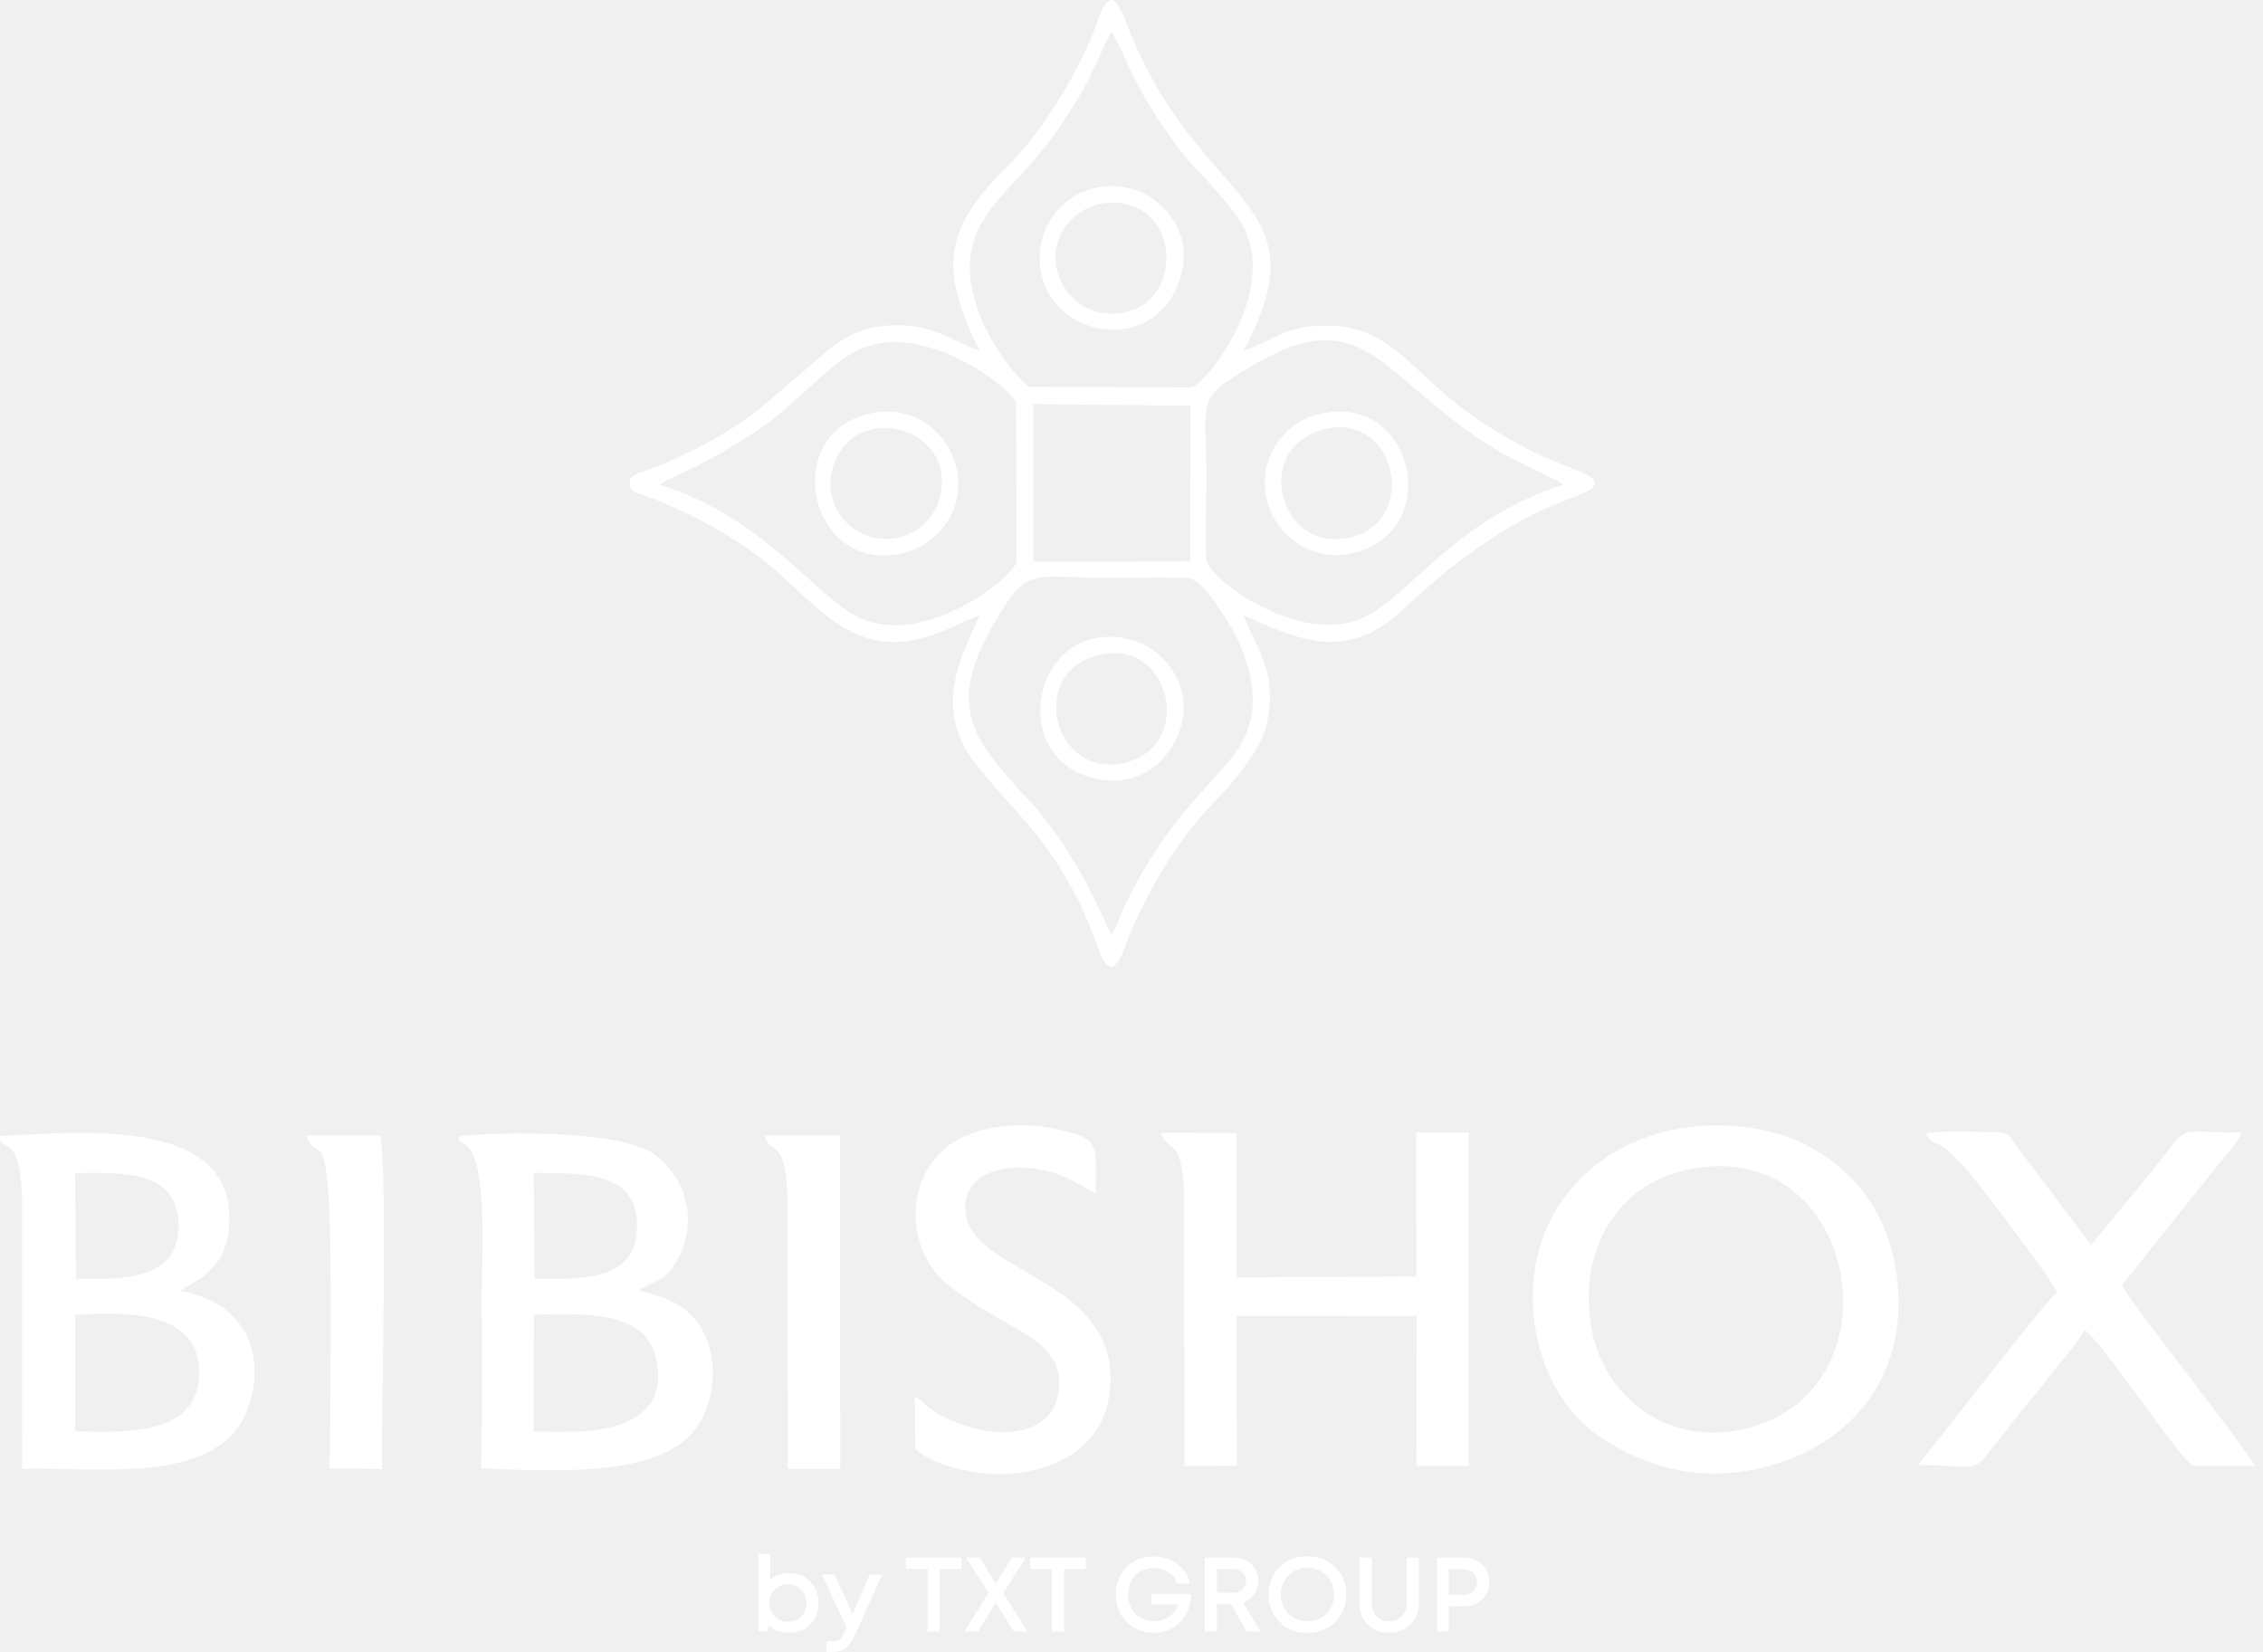
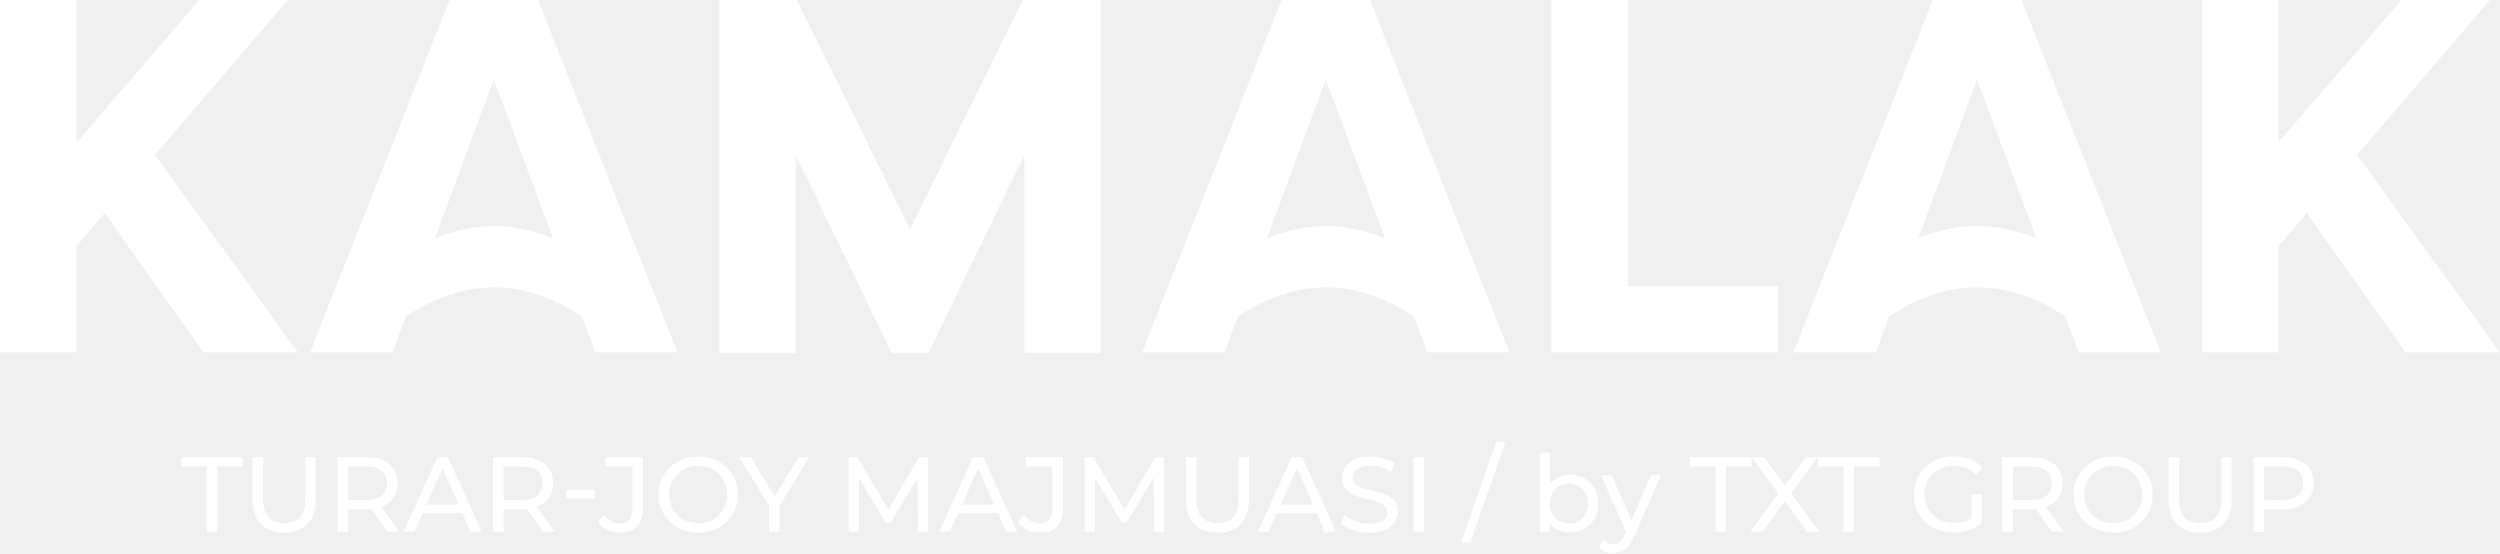
- <svg xmlns="http://www.w3.org/2000/svg" width="200" height="146" viewBox="0 0 200 146" fill="none">
-   <path fill-rule="evenodd" clip-rule="evenodd" d="M98.25 82.544C98.075 82.317 98.277 82.7 97.935 82.04C97.794 81.766 97.748 81.627 97.618 81.32L95.882 77.774C94.236 74.967 93.53 73.856 91.597 71.452C90.999 70.708 90.531 70.318 89.902 69.62C85.626 64.867 83.843 61.953 87.918 54.963C90.876 49.891 91.247 51.077 98.25 51.077C99.411 51.077 104.56 50.939 105.273 51.155C106.308 51.467 107.804 53.784 108.546 55.006C110.296 57.889 111.762 62.141 109.73 65.674C107.804 69.026 103.503 71.512 99.395 80.066C98.945 81.001 98.806 81.697 98.249 82.544H98.25ZM91.317 35.719L105.214 35.852L105.189 49.617L91.322 49.639L91.317 35.719ZM138.16 42.835C137.971 42.664 138.004 42.686 137.694 42.515L133.466 40.446C122.104 34.176 121.188 25.996 110.52 32.398C105.532 35.391 106.637 35.054 106.637 42.593C106.637 44.105 106.433 48.431 106.657 49.622C106.963 51.253 115.532 57.674 121.217 54.204C125.295 51.714 129.147 45.739 138.159 42.835H138.16ZM58.961 42.417L58.306 42.843C67.079 45.575 71.388 51.848 75.261 54.225C81.048 57.776 89.585 51.114 89.842 49.627L89.801 35.608C89.463 34.332 80.96 27.648 75.13 31.325C72.448 33.017 70.235 35.764 67.387 37.724C64.799 39.508 62.333 40.909 59.487 42.181C59.379 42.23 59.059 42.365 58.961 42.419V42.417ZM98.25 2.822C99.348 4.499 99.941 7.209 103.351 11.998C103.994 12.902 104.203 13.171 104.878 14.002C105.494 14.757 105.953 15.143 106.575 15.838C107.461 16.828 109.03 18.518 109.738 19.753C113.114 25.636 106.748 33.845 105.275 34.239L91.022 34.188C90.026 33.827 83.04 25.764 86.837 19.57C89.088 15.898 91.64 15.13 95.971 7.498C96.524 6.526 97.811 3.358 98.25 2.821V2.822ZM86.561 30.988C84.463 30.376 82.093 28.132 77.467 28.89C75.737 29.174 74.723 29.829 73.489 30.695L67.095 36.17C64.793 37.917 62.549 39.242 59.8 40.48C58.981 40.849 58.52 41.088 57.68 41.389C56.795 41.704 56.216 41.79 55.648 42.306C55.672 43.535 55.818 43.406 56.924 43.782C57.738 44.059 58.397 44.344 59.105 44.645C60.515 45.24 61.84 45.908 63.157 46.657C68.594 49.74 69.533 51.628 73.053 54.416C78.832 58.996 83.15 55.628 86.578 54.399C84.936 58.044 82.338 62.708 86.328 67.644C90.391 72.673 92.931 74.174 96.182 81.497C97.099 83.566 97.877 87.742 99.373 83.833C99.675 83.042 99.926 82.345 100.232 81.67C102.059 77.654 104.315 74 107.212 70.993C108.959 69.178 111.46 66.357 111.969 63.912C112.915 59.365 111.064 57.367 109.898 54.383C115.063 56.652 119.317 58.709 124.595 53.295L127.687 50.583C131.431 47.736 134.433 45.635 139.008 43.966C143.757 42.234 138.782 41.735 134.818 39.592C132.735 38.466 130.869 37.341 129.097 35.978C124.247 32.246 122.68 28.776 117.179 28.776C113.474 28.776 112.49 30.156 109.913 31C117.231 17.253 105.849 18.557 99.516 1.971C98.653 -0.289 97.957 -0.916 97.043 1.754C95.588 5.999 92.125 11.655 89.157 14.567C83.174 20.438 83.102 23.879 86.563 30.99L86.561 30.988Z" fill="white" />
-   <path d="M69.723 139.032C70.481 139.032 71.108 139.282 71.602 139.782C72.096 140.283 72.344 140.911 72.344 141.669C72.344 142.427 72.096 143.058 71.602 143.557C71.108 144.058 70.482 144.307 69.723 144.307C69.021 144.307 68.427 144.076 67.941 143.617L67.81 144.186H67.027V137.342H68.062V139.616C68.528 139.224 69.082 139.029 69.721 139.029L69.723 139.032ZM68.459 142.845C68.772 143.162 69.165 143.321 69.638 143.321C70.111 143.321 70.502 143.164 70.812 142.85C71.123 142.537 71.279 142.144 71.279 141.671C71.279 141.198 71.123 140.805 70.812 140.492C70.502 140.178 70.111 140.021 69.638 140.021C69.328 140.021 69.046 140.092 68.794 140.235C68.542 140.377 68.344 140.575 68.202 140.827C68.059 141.079 67.988 141.359 67.988 141.671C67.988 142.137 68.145 142.529 68.459 142.845Z" fill="white" />
-   <path d="M76.858 139.152H77.967L75.655 144.281C75.363 144.921 75.066 145.367 74.764 145.62C74.462 145.872 74.061 145.998 73.557 145.998H73.044V145.066H73.474C73.804 145.066 74.046 145.001 74.2 144.87C74.356 144.739 74.527 144.468 74.713 144.059L74.824 143.825L72.633 139.154H73.761L75.355 142.669L76.856 139.154L76.858 139.152Z" fill="white" />
-   <path d="M84.963 137.66V138.657H83.043V144.185H81.979V138.657H80.059V137.66H84.963Z" fill="white" />
-   <path d="M90.803 144.187H89.6L88.015 141.643L86.429 144.187H85.227L87.361 140.765L85.376 137.66H86.578L88.015 139.954L89.441 137.66H90.634L88.667 140.802L90.801 144.185L90.803 144.187Z" fill="white" />
-   <path d="M95.959 137.66V138.657H94.039V144.185H92.975V138.657H91.055V137.66H95.959Z" fill="white" />
-   <path d="M101.769 140.876H105.255C105.242 141.876 104.929 142.699 104.313 143.343C103.698 143.986 102.915 144.308 101.964 144.308C101.014 144.308 100.203 143.988 99.568 143.348C98.932 142.707 98.617 141.9 98.617 140.924C98.617 139.949 98.932 139.149 99.564 138.509C100.195 137.869 100.986 137.549 101.936 137.549C102.732 137.549 103.431 137.774 104.034 138.226C104.637 138.677 105.013 139.256 105.162 139.964H104.053C103.917 139.548 103.656 139.213 103.275 138.962C102.893 138.712 102.455 138.584 101.964 138.584C101.53 138.584 101.14 138.682 100.798 138.877C100.457 139.073 100.19 139.35 99.997 139.707C99.805 140.065 99.709 140.47 99.709 140.923C99.709 141.619 99.916 142.185 100.334 142.619C100.75 143.054 101.294 143.271 101.966 143.271C102.482 143.271 102.935 143.137 103.328 142.867C103.719 142.596 103.975 142.24 104.093 141.798H101.77V140.876H101.769Z" fill="white" />
-   <path d="M110.187 144.187L108.789 141.772H107.548V144.187H106.477V137.66H109.021C109.431 137.66 109.804 137.748 110.141 137.921C110.476 138.095 110.739 138.34 110.929 138.657C111.118 138.974 111.212 139.329 111.212 139.72C111.212 140.161 111.091 140.551 110.849 140.89C110.607 141.228 110.283 141.472 109.879 141.621L111.39 144.185H110.187V144.187ZM107.548 138.667V140.765H108.956C109.13 140.765 109.29 140.74 109.436 140.691C109.582 140.641 109.704 140.57 109.804 140.477C109.903 140.384 109.981 140.271 110.038 140.142C110.094 140.011 110.122 139.868 110.122 139.714C110.122 139.408 110.015 139.16 109.801 138.962C109.587 138.767 109.305 138.669 108.956 138.669H107.548V138.667Z" fill="white" />
-   <path d="M115.546 144.308C114.557 144.308 113.738 143.986 113.084 143.343C112.432 142.699 112.105 141.893 112.105 140.923C112.105 139.952 112.432 139.146 113.084 138.502C113.736 137.859 114.557 137.537 115.546 137.537C116.534 137.537 117.354 137.859 118.007 138.502C118.659 139.146 118.986 139.952 118.986 140.923C118.986 141.556 118.838 142.133 118.543 142.653C118.248 143.172 117.838 143.576 117.312 143.868C116.786 144.16 116.197 144.306 115.546 144.306V144.308ZM113.867 142.606C114.315 143.057 114.875 143.283 115.551 143.283C116.226 143.283 116.785 143.057 117.229 142.606C117.674 142.155 117.896 141.594 117.896 140.923C117.896 140.251 117.674 139.69 117.229 139.239C116.785 138.788 116.226 138.562 115.551 138.562C114.875 138.562 114.315 138.788 113.867 139.239C113.419 139.69 113.195 140.251 113.195 140.923C113.195 141.594 113.419 142.155 113.867 142.606Z" fill="white" />
-   <path d="M122.781 144.308C122.023 144.308 121.395 144.069 120.899 143.59C120.401 143.112 120.152 142.497 120.152 141.744V137.66H121.234V141.679C121.234 142.159 121.376 142.545 121.662 142.84C121.947 143.136 122.32 143.283 122.781 143.283C123.242 143.283 123.604 143.136 123.891 142.84C124.176 142.545 124.319 142.159 124.319 141.679V137.66H125.39V141.744C125.39 142.495 125.143 143.111 124.649 143.59C124.155 144.069 123.531 144.308 122.78 144.308H122.781Z" fill="white" />
-   <path d="M129.398 137.66C129.814 137.66 130.192 137.753 130.531 137.94C130.869 138.126 131.134 138.385 131.328 138.715C131.521 139.045 131.617 139.412 131.617 139.815C131.617 140.43 131.406 140.943 130.983 141.352C130.561 141.762 130.033 141.968 129.398 141.968H128.056V144.187H126.984V137.66H129.399H129.398ZM129.341 140.951C129.516 140.951 129.675 140.923 129.821 140.866C129.967 140.81 130.093 140.732 130.199 140.633C130.305 140.533 130.386 140.412 130.446 140.269C130.506 140.127 130.534 139.974 130.534 139.813C130.534 139.596 130.483 139.402 130.38 139.231C130.277 139.06 130.136 138.926 129.955 138.826C129.774 138.727 129.57 138.677 129.34 138.677H128.053V140.951H129.34H129.341Z" fill="white" />
-   <path fill-rule="evenodd" clip-rule="evenodd" d="M148.978 103.411C164.243 99.968 168.294 122.856 154.323 126.25C147.073 128.011 141.629 123.09 140.645 117.366C139.434 110.32 142.999 104.76 148.978 103.409V103.411ZM149.455 99.596C140.97 100.553 134.264 107.41 135.641 117.109C136.2 121.048 138.252 124.895 141.392 126.988C144.75 129.229 148.934 130.77 153.882 130.06C162.475 128.829 168.933 122.541 167.617 112.609C166.498 104.156 159.254 98.49 149.455 99.594V99.596Z" fill="white" />
-   <path fill-rule="evenodd" clip-rule="evenodd" d="M6.643 126.493L6.656 116.209C11.409 115.885 17.481 115.922 17.604 121.165C17.733 126.722 11.525 126.657 6.645 126.493H6.643ZM6.713 113.012L6.638 103.667C11.057 103.623 15.743 103.447 15.786 108.297C15.829 113.094 10.919 113.107 6.713 113.012ZM1.956 129.817C8.174 129.646 16.332 130.911 20.435 126.884C23.064 124.305 24.612 115.66 15.902 114.084C17.091 113.225 19.782 112.463 20.201 108.755C21.366 98.471 6.945 100.095 0 100.393C-0.018 102.017 1.785 99.768 1.946 105.973L1.956 129.817Z" fill="white" />
-   <path fill-rule="evenodd" clip-rule="evenodd" d="M50.3 126.535H48.786L47.165 126.507L47.179 116.185C51.803 116.074 56.905 115.889 57.917 119.826C59.257 125.03 54.922 126.535 50.3 126.535ZM47.263 113.025L47.159 103.648C51.49 103.72 56.282 103.453 56.306 108.301C56.331 113.177 51.705 113.05 47.263 113.023V113.025ZM40.527 100.475C40.867 101.515 40.386 100.429 41.345 101.349C43.125 103.056 42.572 111.786 42.572 114.103C42.572 119.275 42.657 124.619 42.508 129.774C48.482 129.998 57.259 130.549 60.881 126.956C63.572 124.289 64.021 118.328 60.389 115.627C59.329 114.839 57.912 114.412 56.404 114.028C57.623 113.25 58.392 113.37 59.271 112.225C61.797 108.933 61.118 104.449 57.833 102.028C54.51 99.579 41.547 100.15 40.527 100.474V100.475Z" fill="white" />
-   <path fill-rule="evenodd" clip-rule="evenodd" d="M102.584 100.106C103.272 102.001 104.496 100.237 104.652 105.834L104.664 129.567L109.305 129.548L109.283 116.297L125.205 116.304L125.178 129.567H129.808L129.795 100.1L125.167 100.09L125.182 112.81L109.285 112.897L109.278 100.126L102.582 100.106H102.584Z" fill="white" />
-   <path fill-rule="evenodd" clip-rule="evenodd" d="M170.222 100.222C170.544 101.009 171.167 100.931 171.932 101.493C172.426 101.855 173.113 102.626 173.586 103.115C174.621 104.183 181.367 113.12 181.796 114.217C180.93 114.822 173.947 123.92 172.579 125.592L169.523 129.452C174.501 129.578 174.468 130.104 175.802 128.316C176.23 127.742 176.603 127.326 177.036 126.768C177.905 125.649 178.651 124.673 179.492 123.675C180.351 122.656 181.005 121.784 181.849 120.731C182.494 119.924 183.841 118.423 184.19 117.543C185.659 118.261 192.743 129.248 193.893 129.563H199.284C198.544 128.025 188.257 115.098 187.525 113.595L195.613 103.454C196.172 102.735 197.977 100.768 198.103 100.071C192.07 100.222 193.842 98.891 190.149 103.541L184.808 110.027L178.205 101.272C177.508 100.304 177.606 100.088 176.244 100.065C174.904 100.043 171.234 99.862 170.222 100.219V100.222Z" fill="white" />
-   <path fill-rule="evenodd" clip-rule="evenodd" d="M80.853 123.443L80.896 128.046C82.167 129.299 85.342 130.159 87.641 130.266C92.632 130.498 97.805 128.176 98.132 122.438C98.654 113.246 86.703 112.612 85.446 107.707C84.66 104.64 87.198 103.217 89.916 103.192C93.07 103.164 94.947 104.38 96.84 105.525C96.82 101.124 97.45 100.568 92.942 99.699C90.107 99.152 86.859 99.497 84.63 100.729C80.012 103.282 79.697 110.172 83.718 113.488C85.247 114.749 87.501 116.09 89.538 117.256C91.464 118.358 93.934 119.696 93.584 122.861C93.273 125.671 90.795 126.869 87.636 126.524C85.929 126.338 83.612 125.5 82.258 124.533C81.586 124.054 81.525 123.8 80.852 123.442L80.853 123.443Z" fill="white" />
-   <path fill-rule="evenodd" clip-rule="evenodd" d="M27.105 100.36C28.005 103.3 29.22 97.59 29.225 114.103C29.227 119.294 29.222 124.586 29.124 129.774L33.758 129.824C33.7 125.315 34.293 102.691 33.578 100.344L27.105 100.36Z" fill="white" />
-   <path fill-rule="evenodd" clip-rule="evenodd" d="M67.57 100.365C68.144 102.277 69.451 100.246 69.606 106.101L69.624 129.817L74.263 129.81L74.237 100.363H67.57V100.365Z" fill="white" />
-   <path fill-rule="evenodd" clip-rule="evenodd" d="M97.436 17.982C104.235 16.962 105.086 26.856 98.979 27.679C96.035 28.075 93.766 26.013 93.356 23.55C92.872 20.648 95.036 18.342 97.438 17.982H97.436ZM104.421 24.169C105.403 20.407 102.651 17.279 99.731 16.619C95.846 15.741 92.613 18.369 92.028 21.455C90.498 29.503 102.245 32.505 104.421 24.169Z" fill="white" />
-   <path fill-rule="evenodd" clip-rule="evenodd" d="M83.098 43.853C82.559 46.228 80.141 48.156 77.17 47.501C74.787 46.975 72.741 44.412 73.581 41.415C75.299 35.291 84.525 37.573 83.098 43.853ZM76.467 36.651C68.804 38.836 71.774 51.025 80.005 48.829C82.921 48.051 85.553 44.85 84.437 41.004C83.564 37.996 80.426 35.523 76.468 36.651H76.467Z" fill="white" />
-   <path fill-rule="evenodd" clip-rule="evenodd" d="M97.017 57.905C103.53 56.236 105.625 66.009 99.38 67.419C93.064 68.846 90.798 59.499 97.017 57.905ZM104.415 64.04C105.388 60.37 102.694 57.139 99.752 56.478C91.351 54.594 88.866 66.784 96.571 68.749C100.731 69.809 103.6 67.112 104.415 64.042V64.04Z" fill="white" />
-   <path fill-rule="evenodd" clip-rule="evenodd" d="M116.93 37.963C123.475 36.245 125.412 46.154 119.327 47.497C112.934 48.909 110.695 39.602 116.93 37.963ZM116.185 36.711C113.241 37.598 110.804 40.937 112.164 44.832C113.103 47.521 116.251 49.944 120.055 48.755C127.812 46.331 124.566 34.185 116.185 36.711Z" fill="white" />
+ <svg xmlns="http://www.w3.org/2000/svg" id="_Слой_2" data-name="Слой 2" viewBox="0 0 403.54 89.28">
+   <defs>
+     <style>
+       .cls-1 {
+         fill: #ffffff;
+       }
+     </style>
+   </defs>
+   <g id="_Слой_1-2" data-name="Слой 1">
+     <g>
+       <g>
+         <path class="cls-1" d="m12.35,56.87H0V0h12.35v22.99L32.17,0h14.3l-21.45,25.02,23.07,31.85h-15.27l-15.92-22.5-4.55,5.36v17.14Z" />
+         <path class="cls-1" d="m63.37,56.87h-13.32L72.55,0h14.3l22.5,56.87h-13.24l-2.19-5.77c-4.71-3.17-9.51-4.71-14.22-4.71s-9.42,1.54-14.22,4.71l-2.11,5.77Zm6.82-18.36c3.17-1.38,6.34-2.03,9.51-2.03s6.42.65,9.59,2.03l-9.59-25.67-9.51,25.67Z" />
+         <path class="cls-1" d="m128.45,56.95h-12.35V0h12.35v.16l.16-.16,18.28,36.97L165.09,0l.24.16v-.16h12.35v56.95h-12.35v-31.93l-15.44,31.93h-6.01v-.08l-15.44-31.85v31.93Z" />
+         <path class="cls-1" d="m197.67,56.87h-13.32L206.85,0h14.3l22.5,56.87h-13.24l-2.19-5.77c-4.71-3.17-9.51-4.71-14.22-4.71s-9.42,1.54-14.22,4.71l-2.11,5.77Zm6.82-18.36c3.17-1.38,6.34-2.03,9.51-2.03s6.42.65,9.59,2.03l-9.59-25.67-9.51,25.67Z" />
+         <path class="cls-1" d="m250.4,0h12.35v46.23h24.29v10.64h-36.64V0Z" />
+         <path class="cls-1" d="m302.8,56.87h-13.32L311.98,0h14.3l22.5,56.87h-13.24l-2.19-5.77c-4.71-3.17-9.51-4.71-14.22-4.71s-9.42,1.54-14.22,4.71l-2.11,5.77Zm6.82-18.36c3.17-1.38,6.34-2.03,9.51-2.03s6.42.65,9.59,2.03l-9.59-25.67-9.51,25.67Z" />
+         <path class="cls-1" d="m367.79,56.87h-12.35V0h12.35v22.99L387.62,0h14.3l-21.45,25.02,23.07,31.85h-15.27l-15.92-22.5-4.55,5.36v17.14Z" />
+       </g>
+       <g>
+         <path class="cls-1" d="m33.37,85.84v-10.55h-4.13v-1.5h9.96v1.5h-4.13v10.55h-1.7Z" />
+         <path class="cls-1" d="m45.85,85.98c-1.58,0-2.83-.45-3.73-1.36-.91-.91-1.36-2.23-1.36-3.97v-6.85h1.72v6.78c0,1.34.3,2.32.89,2.94s1.43.93,2.5.93,1.93-.31,2.52-.93.89-1.6.89-2.94v-6.78h1.67v6.85c0,1.74-.45,3.07-1.35,3.97-.9.91-2.15,1.36-3.74,1.36Z" />
+         <path class="cls-1" d="m54.47,85.84v-12.04h4.7c1.06,0,1.96.17,2.7.5.75.33,1.32.81,1.72,1.45.4.63.6,1.38.6,2.25s-.2,1.62-.6,2.25c-.4.63-.97,1.1-1.72,1.44-.75.33-1.65.5-2.7.5h-3.75l.77-.79v4.46h-1.72Zm1.72-4.28l-.77-.84h3.7c1.1,0,1.94-.24,2.5-.71.57-.48.85-1.14.85-2s-.28-1.53-.85-2c-.57-.47-1.4-.71-2.5-.71h-3.7l.77-.86v7.12Zm6.33,4.28l-3.06-4.37h1.84l3.1,4.37h-1.88Z" />
+         <path class="cls-1" d="m65.15,85.84l5.45-12.04h1.7l5.47,12.04h-1.81l-4.87-11.08h.69l-4.87,11.08h-1.77Zm2.32-3.01l.46-1.38h6.78l.5,1.38h-7.74Z" />
+         <path class="cls-1" d="m79.57,85.84v-12.04h4.7c1.06,0,1.96.17,2.7.5.75.33,1.32.81,1.72,1.45.4.63.6,1.38.6,2.25s-.2,1.62-.6,2.25-.97,1.1-1.72,1.44c-.75.33-1.65.5-2.7.5h-3.75l.77-.79v4.46h-1.72Zm1.72-4.28l-.77-.84h3.7c1.1,0,1.94-.24,2.5-.71.57-.48.85-1.14.85-2s-.28-1.53-.85-2c-.57-.47-1.4-.71-2.5-.71h-3.7l.77-.86v7.12Zm6.33,4.28l-3.06-4.37h1.84l3.1,4.37h-1.88Z" />
+         <path class="cls-1" d="m91.42,80.47v-1.43h4.63v1.43h-4.63Z" />
+         <path class="cls-1" d="m100.01,85.98c-.71,0-1.38-.15-2-.45s-1.12-.73-1.51-1.29l1-1.17c.33.46.71.81,1.13,1.06.42.25.88.37,1.39.37,1.38,0,2.06-.81,2.06-2.44v-6.76h-4.35v-1.5h6.06v8.17c0,1.34-.32,2.35-.95,3.01-.64.67-1.57,1-2.81,1Z" />
+         <path class="cls-1" d="m112.72,85.98c-.92,0-1.77-.16-2.56-.46-.79-.31-1.47-.74-2.04-1.3-.57-.56-1.02-1.21-1.34-1.95-.32-.75-.48-1.56-.48-2.44s.16-1.7.48-2.44c.32-.75.77-1.4,1.34-1.95.57-.56,1.25-.99,2.03-1.3.78-.31,1.63-.46,2.56-.46s1.76.15,2.54.46c.77.3,1.45.73,2.03,1.29.58.56,1.03,1.21,1.34,1.95.32.75.47,1.57.47,2.46s-.16,1.71-.47,2.46c-.32.75-.76,1.4-1.34,1.95-.58.56-1.26.99-2.03,1.29-.77.3-1.62.46-2.54.46Zm0-1.53c.66,0,1.28-.11,1.85-.34.57-.23,1.06-.55,1.48-.97.42-.42.75-.91.98-1.47s.35-1.18.35-1.84-.12-1.28-.35-1.84c-.24-.56-.56-1.05-.98-1.47-.42-.42-.91-.74-1.48-.97-.57-.23-1.18-.34-1.85-.34s-1.3.11-1.87.34c-.57.23-1.06.55-1.49.97-.42.42-.75.91-.99,1.47-.24.56-.35,1.18-.35,1.84s.12,1.28.35,1.84.56,1.05.99,1.47c.42.42.92.74,1.49.97.57.23,1.19.34,1.87.34Z" />
+         <path class="cls-1" d="m124.13,85.84v-4.61l.4,1.07-5.18-8.5h1.84l4.35,7.17h-1l4.37-7.17h1.7l-5.16,8.5.38-1.07v4.61h-1.7Z" />
+         <path class="cls-1" d="m136.98,85.84v-12.04h1.41l5.4,9.1h-.76l5.33-9.1h1.41l.02,12.04h-1.65l-.02-9.45h.4l-4.75,7.98h-.79l-4.78-7.98h.43v9.45h-1.65Z" />
+         <path class="cls-1" d="m151.59,85.84l5.45-12.04h1.7l5.47,12.04h-1.81l-4.87-11.08h.69l-4.87,11.08h-1.77Zm2.32-3.01l.46-1.38h6.78l.5,1.38h-7.74Z" />
+         <path class="cls-1" d="m167.82,85.98c-.71,0-1.38-.15-2-.45s-1.12-.73-1.51-1.29l1-1.17c.33.46.71.81,1.13,1.06.42.25.88.37,1.39.37,1.38,0,2.06-.81,2.06-2.44v-6.76h-4.35v-1.5h6.06v8.17c0,1.34-.32,2.35-.95,3.01-.64.67-1.57,1-2.81,1Z" />
+         <path class="cls-1" d="m175.09,85.84v-12.04h1.41l5.4,9.1h-.76l5.33-9.1h1.41l.02,12.04h-1.65l-.02-9.45h.4l-4.75,7.98h-.79l-4.78-7.98h.43v9.45h-1.65Z" />
+         <path class="cls-1" d="m196.51,85.98c-1.58,0-2.83-.45-3.73-1.36-.91-.91-1.36-2.23-1.36-3.97v-6.85h1.72v6.78c0,1.34.3,2.32.89,2.94s1.43.93,2.5.93,1.93-.31,2.52-.93.89-1.6.89-2.94v-6.78h1.67v6.85c0,1.74-.45,3.07-1.35,3.97-.9.91-2.15,1.36-3.74,1.36Z" />
+         <path class="cls-1" d="m203.05,85.84l5.45-12.04h1.7l5.47,12.04h-1.81l-4.87-11.08h.69l-4.87,11.08h-1.77Zm2.32-3.01l.46-1.38h6.78l.5,1.38h-7.74Z" />
+         <path class="cls-1" d="m220.98,85.98c-.92,0-1.8-.14-2.63-.42-.84-.28-1.5-.65-1.98-1.09l.64-1.34c.46.4,1.04.73,1.75,1,.71.26,1.45.4,2.22.4.7,0,1.27-.08,1.7-.24.44-.16.76-.38.96-.66.21-.28.31-.6.31-.95,0-.41-.14-.75-.4-1-.27-.25-.62-.46-1.05-.61-.43-.16-.9-.29-1.42-.4s-1.03-.25-1.56-.4c-.52-.16-1-.35-1.43-.59-.43-.24-.78-.56-1.04-.97-.26-.41-.4-.93-.4-1.57s.16-1.19.49-1.71.83-.94,1.51-1.26,1.55-.47,2.61-.47c.7,0,1.39.09,2.08.28.69.18,1.28.45,1.79.79l-.57,1.38c-.52-.34-1.06-.59-1.63-.75-.57-.15-1.13-.23-1.67-.23-.68,0-1.23.09-1.67.26s-.75.4-.95.69c-.2.29-.3.61-.3.96,0,.42.14.76.4,1.02.27.25.62.45,1.05.6.43.15.9.28,1.42.4s1.03.26,1.56.4c.52.15,1,.34,1.43.58.43.24.78.56,1.04.96.26.4.4.92.4,1.55s-.17,1.17-.5,1.69c-.33.52-.85.94-1.54,1.26-.69.32-1.57.47-2.62.47Z" />
+         <path class="cls-1" d="m228.15,85.84v-12.04h1.72v12.04h-1.72Z" />
+         <path class="cls-1" d="m235.83,87.56l5.68-16.21h1.5l-5.68,16.21h-1.5Z" />
+         <path class="cls-1" d="m248.56,85.84v-12.77h1.65v6.07l-.17,2.12.1,2.12v2.46h-1.58Zm4.83.1c-.78,0-1.48-.17-2.11-.52-.63-.35-1.12-.87-1.48-1.56-.36-.69-.54-1.55-.54-2.58s.19-1.89.56-2.58c.37-.69.87-1.2,1.5-1.55.62-.34,1.32-.52,2.07-.52.89,0,1.69.2,2.37.58.69.39,1.23.93,1.63,1.63s.6,1.51.6,2.43-.2,1.74-.6,2.44c-.4.7-.95,1.24-1.63,1.63-.69.39-1.48.58-2.37.58Zm-.14-1.45c.59,0,1.11-.13,1.57-.4.46-.26.83-.64,1.1-1.13.27-.49.4-1.05.4-1.69s-.14-1.22-.4-1.69c-.27-.48-.64-.85-1.1-1.11-.46-.26-.99-.4-1.57-.4s-1.09.13-1.56.4c-.46.26-.83.63-1.1,1.11-.27.48-.4,1.04-.4,1.69s.14,1.21.4,1.69c.27.49.64.86,1.1,1.13s.98.4,1.56.4Z" />
+         <path class="cls-1" d="m260.43,89.28c-.44,0-.86-.07-1.27-.22-.41-.14-.77-.35-1.07-.63l.71-1.24c.23.22.48.38.76.5.28.11.57.17.88.17.4,0,.73-.1,1-.31.26-.21.51-.57.74-1.1l.57-1.26.17-.21,3.58-8.28h1.62l-4.42,10.03c-.26.64-.56,1.15-.89,1.51-.33.37-.69.63-1.08.78-.39.16-.82.23-1.29.23Zm2.17-3.15l-4.16-9.41h1.72l3.54,8.12-1.1,1.29Z" />
+         <path class="cls-1" d="m276.91,85.84v-10.55h-4.13v-1.5h9.96v1.5h-4.13v10.55h-1.7Z" />
+         <path class="cls-1" d="m282.52,85.84l5.01-6.83v1.33l-4.73-6.54h1.96l3.75,5.14-.77.02,3.73-5.16h1.88l-4.7,6.44v-1.24l5.01,6.85h-1.98l-3.99-5.49h.76l-3.94,5.49h-1.98Z" />
+         <path class="cls-1" d="m297.56,85.84v-10.55h-4.13v-1.5h9.96v1.5h-4.13v10.55h-1.7Z" />
+         <path class="cls-1" d="m315.33,85.98c-.93,0-1.78-.15-2.56-.46-.78-.3-1.46-.73-2.03-1.29-.57-.56-1.02-1.21-1.34-1.95-.32-.75-.48-1.57-.48-2.46s.16-1.71.48-2.46c.32-.75.77-1.4,1.35-1.95.58-.56,1.26-.99,2.04-1.29.78-.3,1.64-.46,2.58-.46s1.82.16,2.62.46c.79.31,1.46.77,2.01,1.39l-1.07,1.07c-.49-.48-1.03-.83-1.61-1.06-.58-.22-1.21-.34-1.88-.34s-1.33.11-1.92.34c-.59.23-1.1.55-1.53.96s-.76.9-1,1.47c-.24.57-.35,1.18-.35,1.85s.12,1.26.35,1.83.57,1.06,1,1.48.94.74,1.52.97c.59.23,1.22.34,1.91.34.64,0,1.26-.1,1.85-.3.59-.2,1.14-.54,1.64-1.01l.98,1.31c-.6.51-1.29.89-2.09,1.14-.8.26-1.62.39-2.47.39Zm2.91-1.76v-4.47h1.65v4.7l-1.65-.22Z" />
+         <path class="cls-1" d="m323.18,85.84v-12.04h4.7c1.06,0,1.96.17,2.7.5.75.33,1.32.81,1.72,1.45.4.63.6,1.38.6,2.25s-.2,1.62-.6,2.25c-.4.63-.98,1.1-1.72,1.44-.75.33-1.65.5-2.7.5h-3.75l.77-.79v4.46h-1.72Zm1.72-4.28l-.77-.84h3.7c1.1,0,1.94-.24,2.5-.71.57-.48.85-1.14.85-2s-.28-1.53-.85-2c-.57-.47-1.4-.71-2.5-.71h-3.7l.77-.86v7.12Zm6.33,4.28l-3.06-4.37h1.84l3.1,4.37h-1.88Z" />
+         <path class="cls-1" d="m341.12,85.98c-.92,0-1.77-.16-2.56-.46s-1.47-.74-2.04-1.3c-.57-.56-1.02-1.21-1.34-1.95-.32-.75-.48-1.56-.48-2.44s.16-1.7.48-2.44c.32-.75.77-1.4,1.34-1.95.57-.56,1.25-.99,2.03-1.3s1.63-.46,2.56-.46,1.76.15,2.54.46c.77.3,1.45.73,2.03,1.29.58.56,1.03,1.21,1.34,1.95.32.75.47,1.57.47,2.46s-.16,1.71-.47,2.46c-.32.75-.76,1.4-1.34,1.95-.58.56-1.26.99-2.03,1.29-.77.3-1.62.46-2.54.46Zm0-1.53c.66,0,1.28-.11,1.85-.34.57-.23,1.06-.55,1.48-.97.42-.42.75-.91.98-1.47.23-.56.35-1.18.35-1.84s-.12-1.28-.35-1.84c-.24-.56-.56-1.05-.98-1.47-.42-.42-.91-.74-1.48-.97-.57-.23-1.18-.34-1.85-.34s-1.3.11-1.87.34c-.57.23-1.06.55-1.49.97-.42.42-.75.91-.99,1.47-.24.56-.35,1.18-.35,1.84s.12,1.28.35,1.84.56,1.05.99,1.47c.42.42.92.74,1.49.97.57.23,1.19.34,1.87.34Z" />
+         <path class="cls-1" d="m355.13,85.98c-1.58,0-2.83-.45-3.73-1.36-.91-.91-1.36-2.23-1.36-3.97v-6.85h1.72v6.78c0,1.34.3,2.32.89,2.94.59.62,1.43.93,2.5.93s1.93-.31,2.52-.93c.59-.62.89-1.6.89-2.94v-6.78h1.67v6.85c0,1.74-.45,3.07-1.35,3.97-.9.91-2.15,1.36-3.74,1.36Z" />
+         <path class="cls-1" d="m363.75,85.84v-12.04h4.7c1.06,0,1.96.17,2.7.5.75.33,1.32.81,1.72,1.45.4.63.6,1.38.6,2.25s-.2,1.62-.6,2.25c-.4.63-.98,1.11-1.72,1.45-.75.34-1.65.51-2.7.51h-3.75l.77-.81v4.46h-1.72Zm1.72-4.28l-.77-.86h3.7c1.1,0,1.94-.24,2.5-.71.57-.47.85-1.14.85-2s-.28-1.53-.85-2c-.57-.47-1.4-.71-2.5-.71h-3.7l.77-.86v7.12Z" />
+       </g>
+     </g>
+   </g>
</svg>
